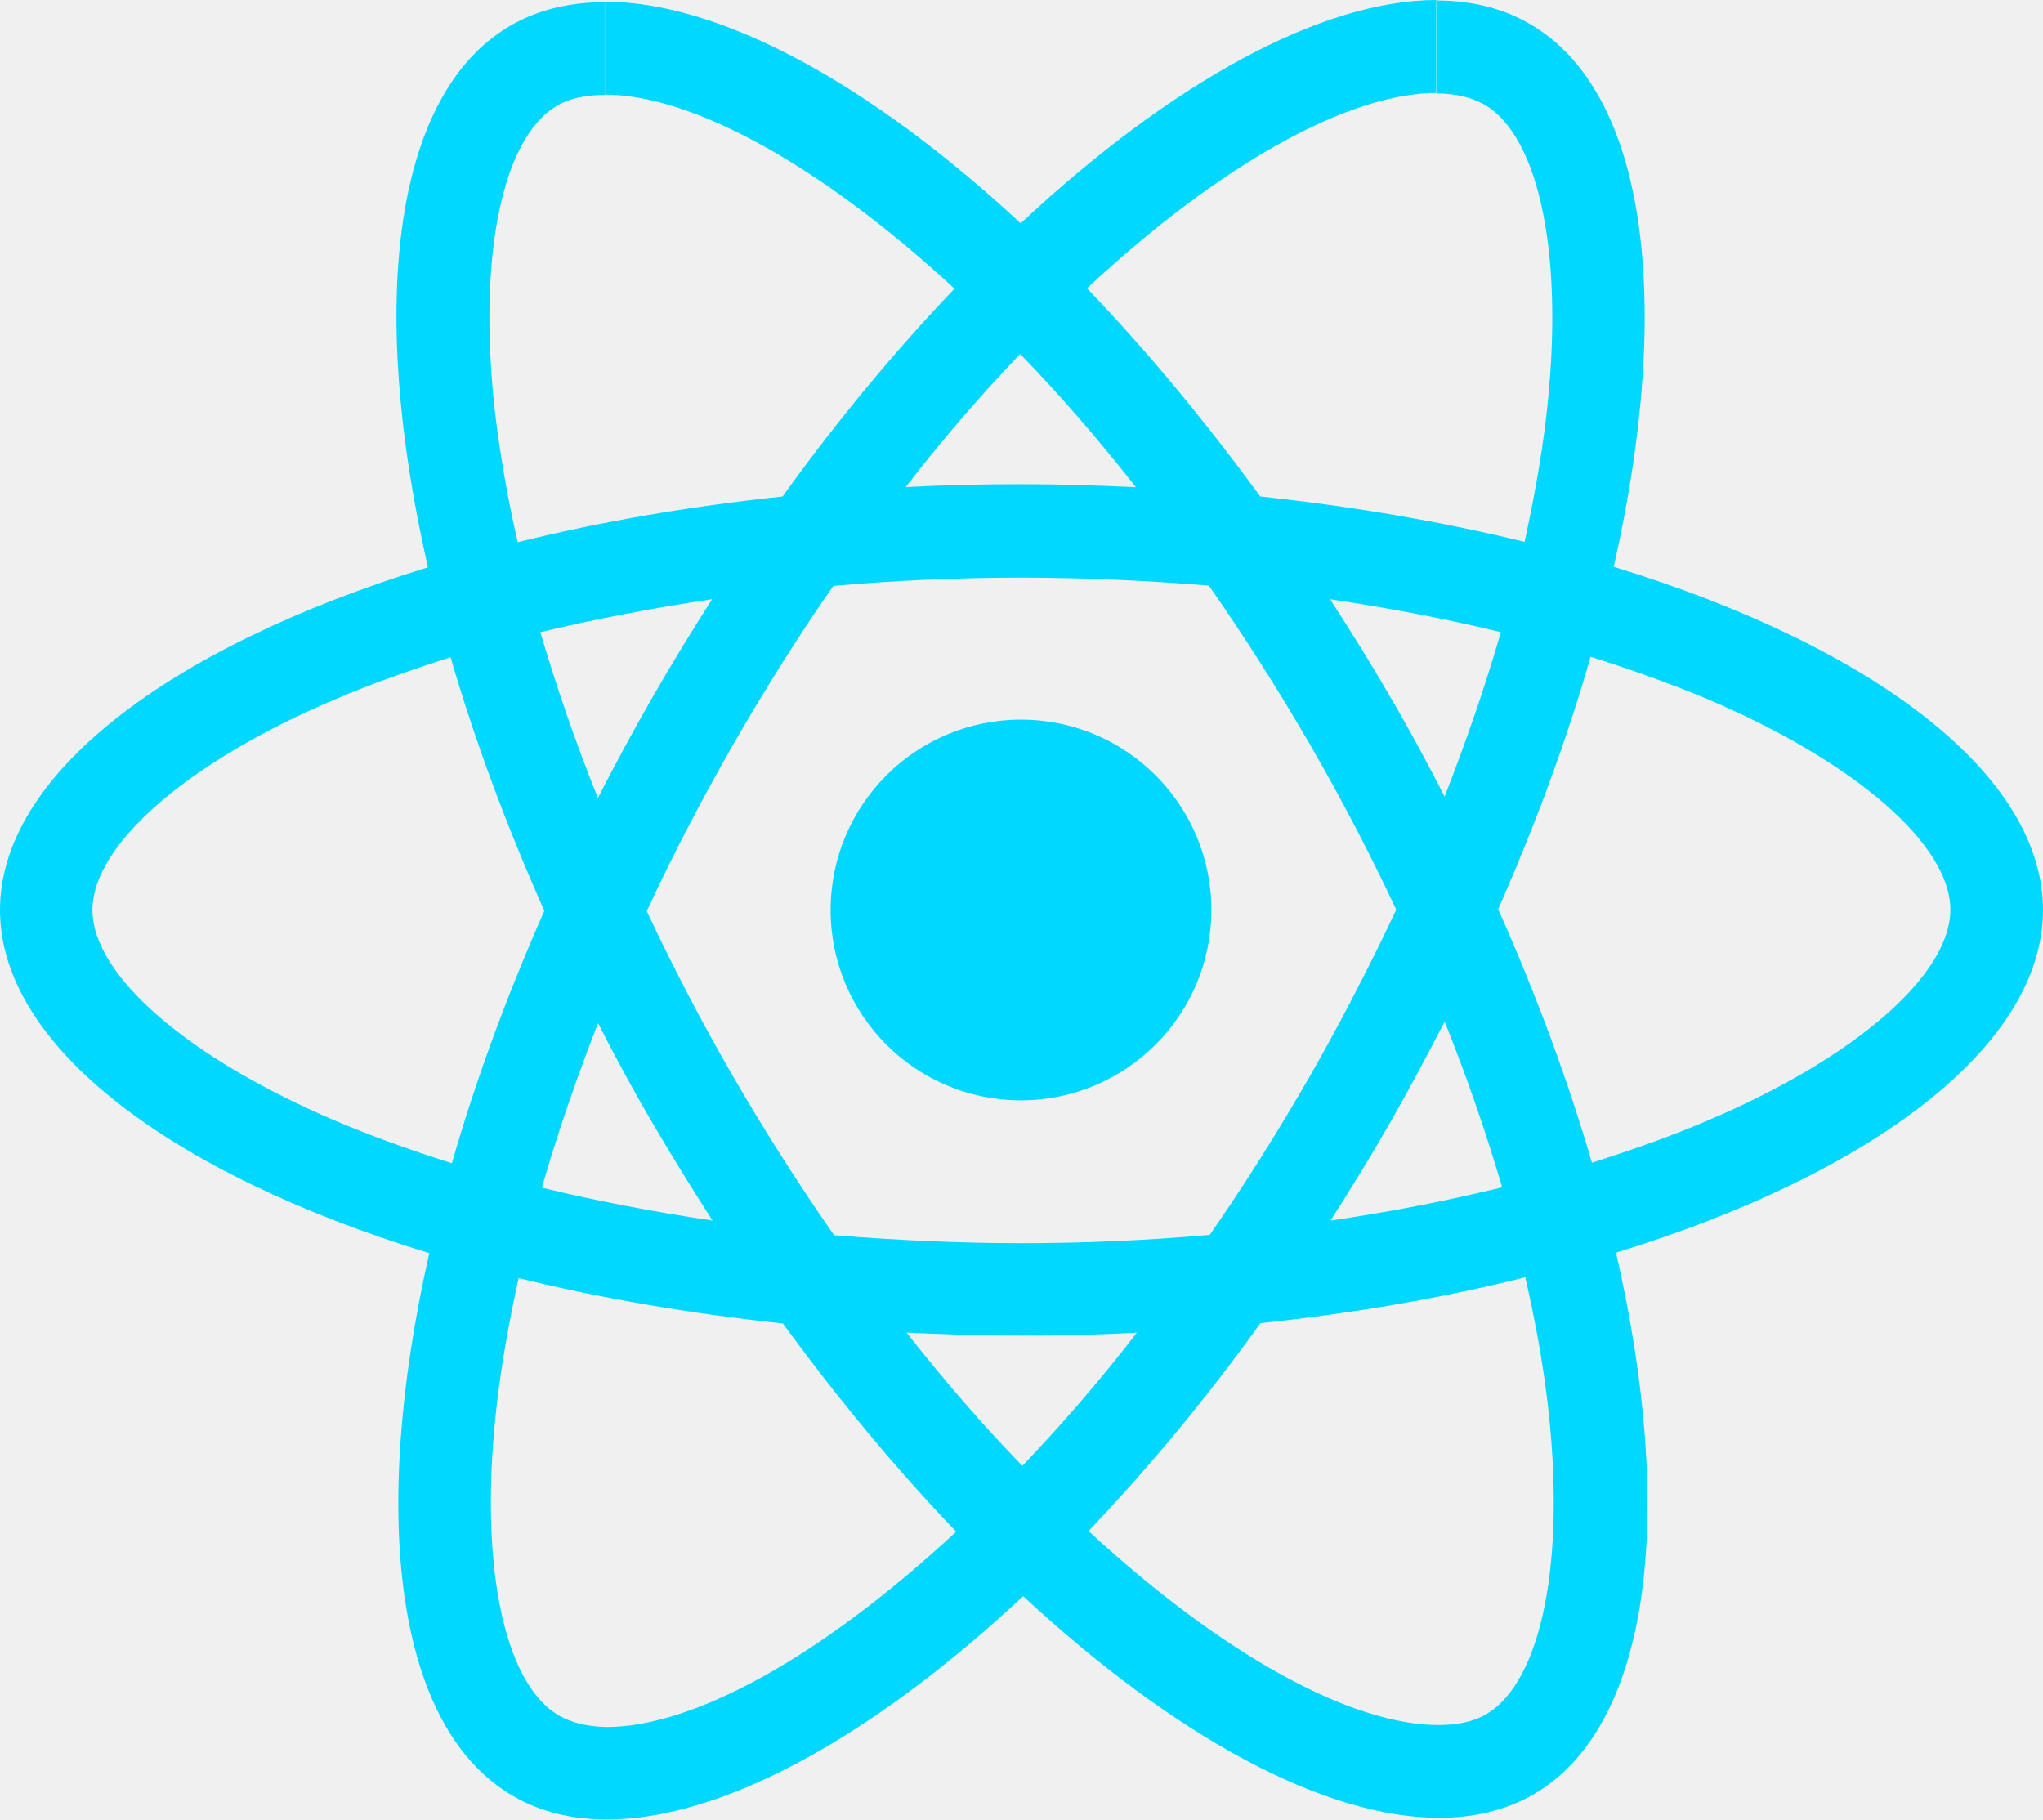
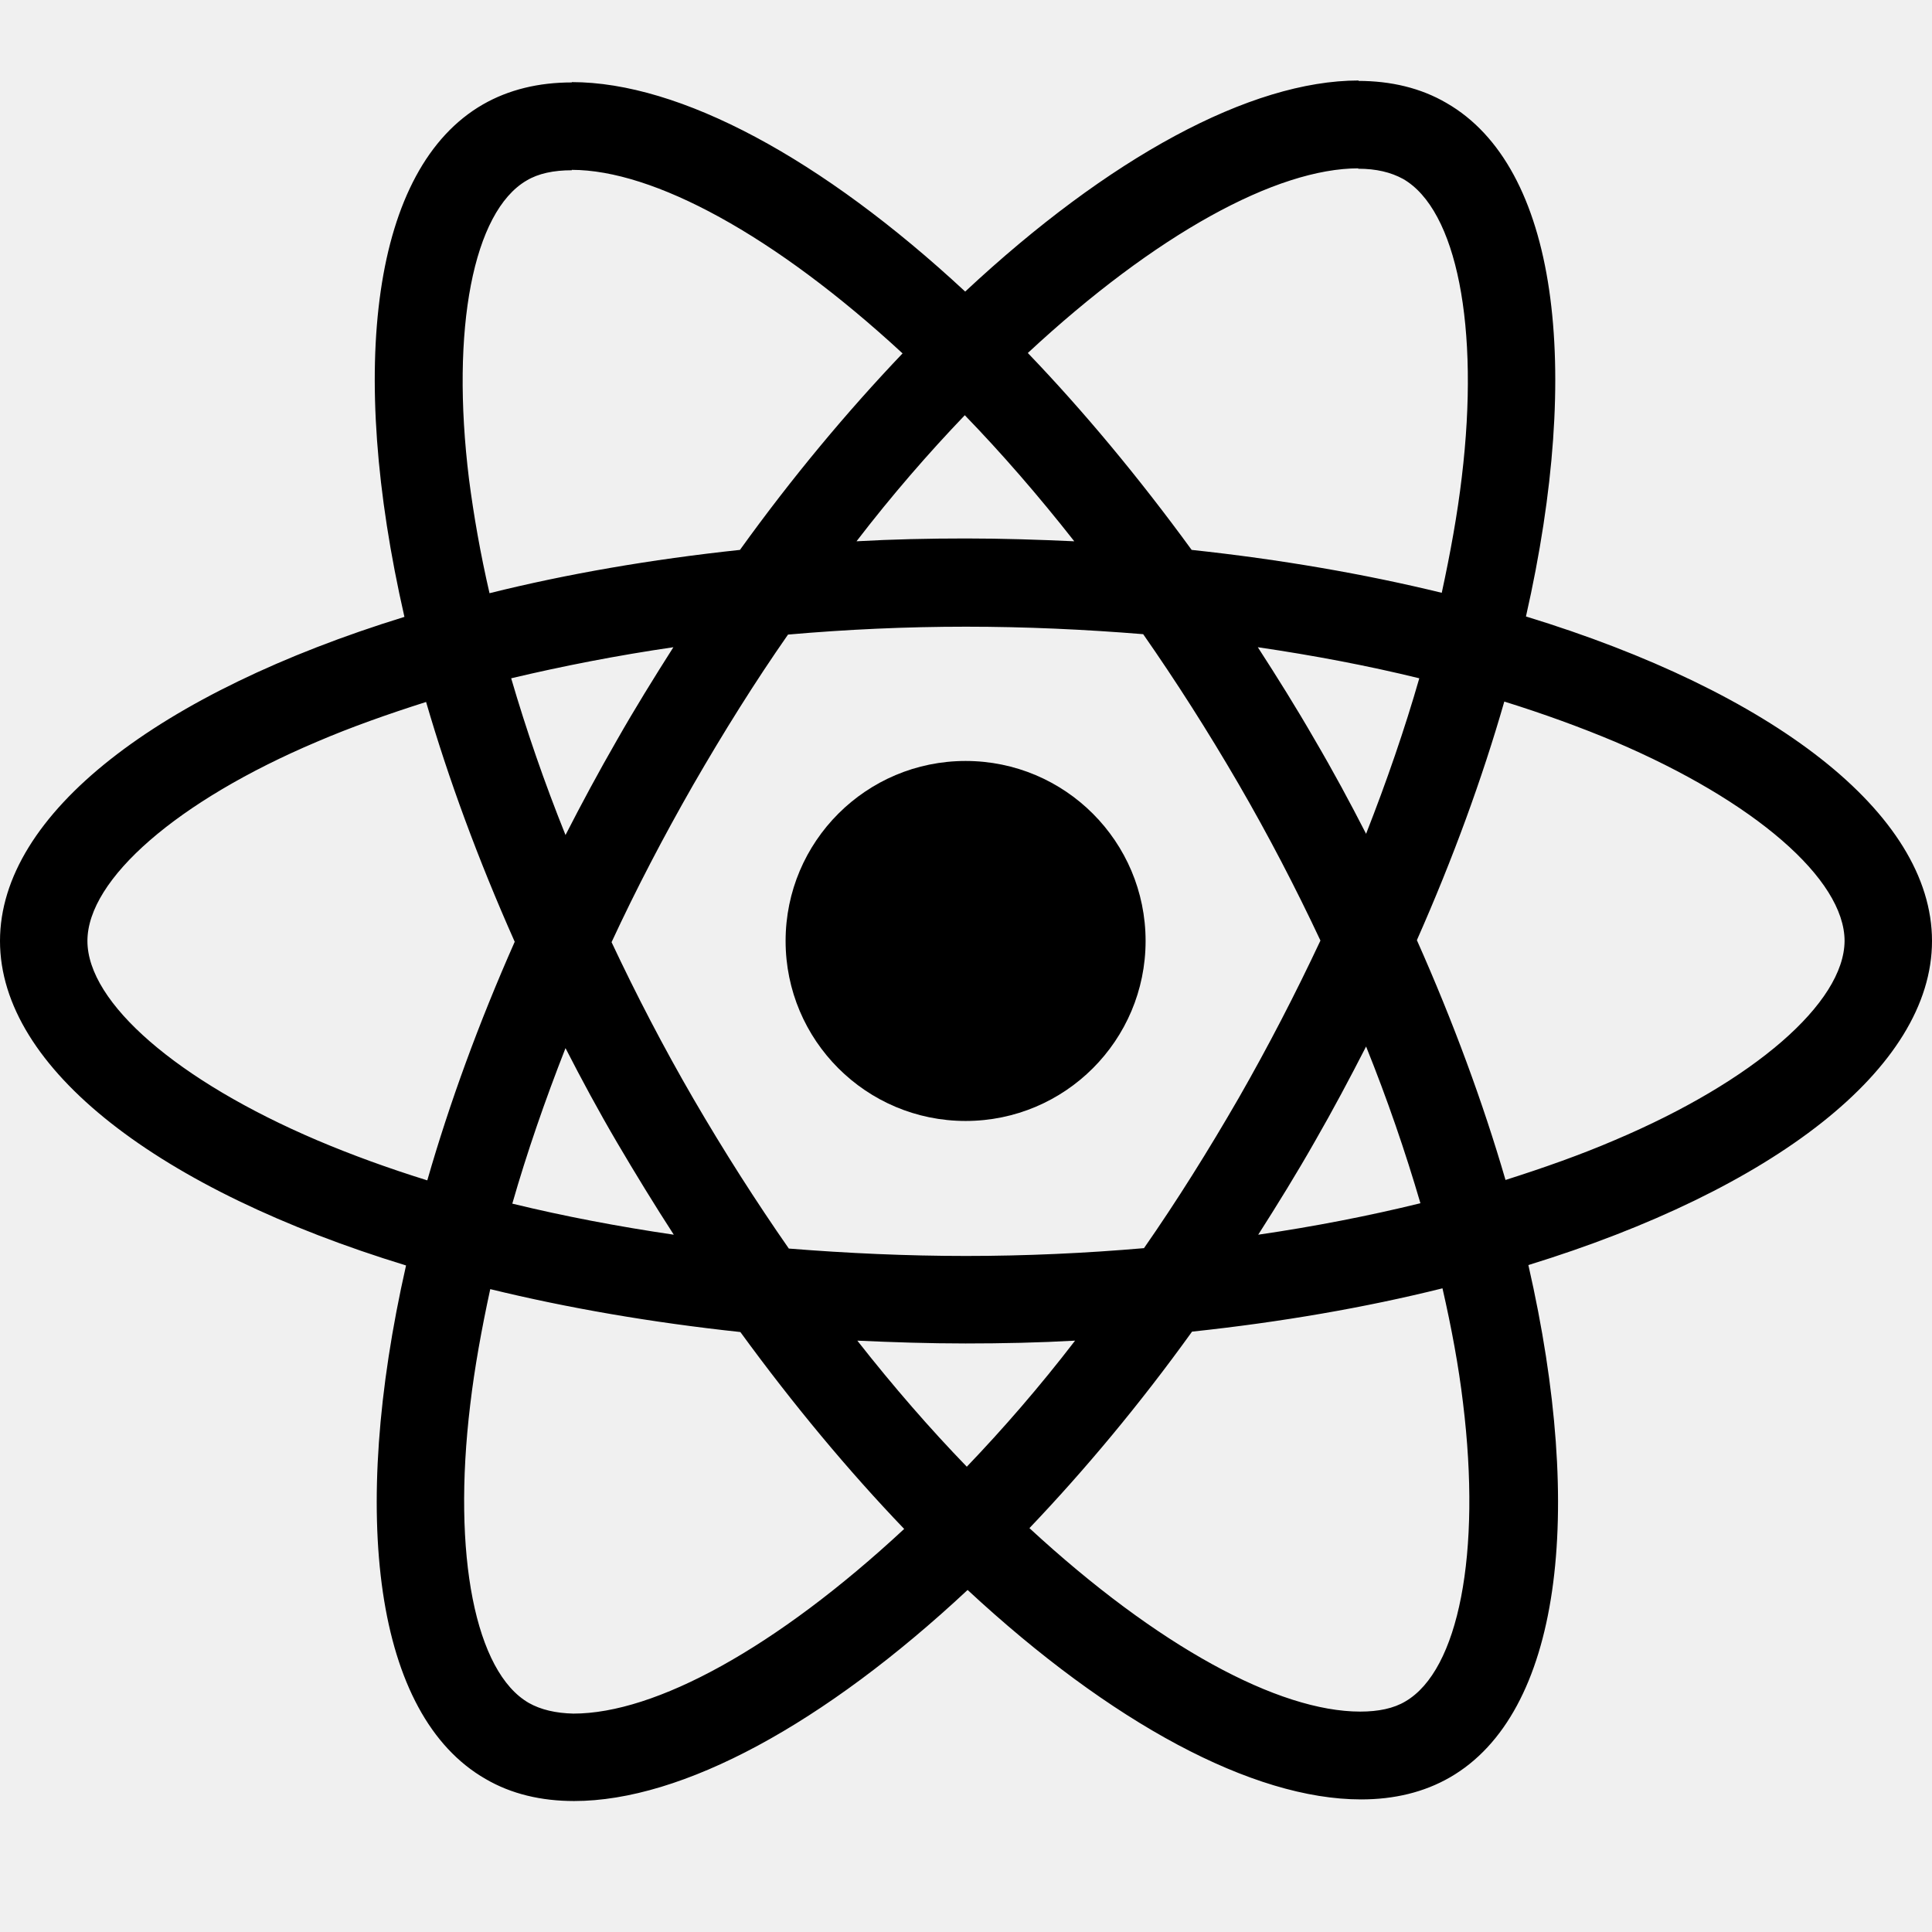
- <svg xmlns="http://www.w3.org/2000/svg" version="1.1" id="Layer_1" x="0px" y="0px" viewBox="0 0 122.88 109.43" style="enable-background:new 0 0 122.88 109.43" xml:space="preserve">
-   <style type="text/css">.st0{fill-rule:evenodd;clip-rule:evenodd;fill:#00D8FF;}</style>
-   <g>
-     <path class="st0" d="M122.88,54.73c0-8.14-10.19-15.85-25.82-20.64c3.61-15.93,2-28.6-5.06-32.66c-1.63-0.95-3.53-1.4-5.61-1.4 v5.59c1.15,0,2.08,0.23,2.86,0.65c3.41,1.95,4.88,9.39,3.73,18.96c-0.28,2.35-0.73,4.83-1.28,7.36c-4.91-1.2-10.27-2.13-15.9-2.73 c-3.38-4.63-6.89-8.84-10.42-12.52C73.54,9.74,81.2,5.59,86.41,5.59V0l0,0c-6.89,0-15.9,4.91-25.02,13.43 C52.27,4.96,43.26,0.1,36.37,0.1v5.59c5.18,0,12.87,4.13,21.04,11.67c-3.51,3.68-7.01,7.86-10.34,12.5 c-5.66,0.6-11.02,1.53-15.93,2.75c-0.58-2.5-1-4.93-1.3-7.26c-1.18-9.57,0.28-17.01,3.66-18.99c0.75-0.45,1.73-0.65,2.88-0.65V0.13 l0,0c-2.1,0-4.01,0.45-5.66,1.4c-7.04,4.06-8.62,16.71-4.98,32.59C10.14,38.92,0,46.61,0,54.73c0,8.14,10.19,15.85,25.82,20.64 c-3.61,15.93-2,28.6,5.06,32.66c1.63,0.95,3.53,1.4,5.64,1.4c6.89,0,15.9-4.91,25.02-13.43c9.12,8.47,18.13,13.33,25.02,13.33 c2.1,0,4.01-0.45,5.66-1.4c7.04-4.06,8.62-16.71,4.98-32.59C112.74,70.56,122.88,62.84,122.88,54.73L122.88,54.73z M72.86,54.73 c0-6.32-5.12-11.45-11.45-11.45c-6.32,0-11.45,5.12-11.45,11.45s5.12,11.45,11.45,11.45C67.74,66.17,72.86,61.05,72.86,54.73 L72.86,54.73z M36.34,0.1L36.34,0.1L36.34,0.1L36.34,0.1z M90.27,38.02c-0.93,3.23-2.08,6.56-3.38,9.89c-1.03-2-2.1-4.01-3.28-6.01 c-1.15-2-2.38-3.96-3.61-5.86C83.56,36.57,86.99,37.22,90.27,38.02L90.27,38.02z M78.8,64.7c-1.95,3.38-3.96,6.59-6.04,9.57 c-3.73,0.33-7.51,0.5-11.32,0.5c-3.78,0-7.56-0.18-11.27-0.48c-2.08-2.98-4.11-6.16-6.06-9.52c-1.9-3.28-3.63-6.61-5.21-9.97 c1.55-3.36,3.31-6.71,5.18-9.99c1.95-3.38,3.96-6.59,6.04-9.57c3.73-0.33,7.51-0.5,11.32-0.5c3.78,0,7.56,0.18,11.27,0.48 c2.08,2.98,4.11,6.16,6.06,9.52c1.9,3.28,3.63,6.61,5.21,9.97C82.4,58.06,80.68,61.41,78.8,64.7L78.8,64.7z M86.89,61.44 c1.35,3.36,2.5,6.71,3.46,9.97c-3.28,0.8-6.74,1.48-10.32,2c1.23-1.93,2.45-3.91,3.61-5.94C84.78,65.47,85.86,63.44,86.89,61.44 L86.89,61.44z M61.49,88.16c-2.33-2.4-4.66-5.08-6.96-8.01c2.25,0.1,4.56,0.18,6.89,0.18c2.35,0,4.68-0.05,6.96-0.18 C66.12,83.08,63.79,85.76,61.49,88.16L61.49,88.16z M42.86,73.41c-3.56-0.53-6.99-1.18-10.27-1.98c0.93-3.23,2.08-6.56,3.38-9.89 c1.03,2,2.1,4.01,3.28,6.01C40.43,69.56,41.63,71.51,42.86,73.41L42.86,73.41z M61.36,21.29c2.33,2.4,4.66,5.08,6.96,8.01 c-2.25-0.1-4.56-0.18-6.89-0.18c-2.35,0-4.68,0.05-6.96,0.18C56.73,26.37,59.06,23.69,61.36,21.29L61.36,21.29z M42.83,36.04 c-1.23,1.93-2.45,3.91-3.61,5.94c-1.15,2-2.23,4.01-3.26,6.01c-1.35-3.36-2.5-6.71-3.46-9.97C35.79,37.24,39.25,36.57,42.83,36.04 L42.83,36.04z M20.16,67.4c-8.87-3.78-14.6-8.74-14.6-12.67c0-3.93,5.74-8.92,14.6-12.67c2.15-0.93,4.51-1.75,6.94-2.53 c1.43,4.91,3.31,10.02,5.64,15.25c-2.3,5.21-4.16,10.29-5.56,15.18C24.7,69.18,22.34,68.33,20.16,67.4L20.16,67.4z M33.64,103.19 c-3.41-1.95-4.88-9.39-3.73-18.96c0.28-2.35,0.73-4.83,1.28-7.36c4.91,1.2,10.27,2.13,15.9,2.73c3.38,4.63,6.89,8.84,10.42,12.52 c-8.17,7.59-15.83,11.75-21.04,11.75C35.34,103.84,34.39,103.62,33.64,103.19L33.64,103.19z M93.05,84.11 c1.18,9.57-0.28,17.01-3.66,18.99c-0.75,0.45-1.73,0.65-2.88,0.65c-5.18,0-12.87-4.13-21.04-11.67c3.51-3.68,7.01-7.86,10.34-12.5 c5.66-0.6,11.02-1.53,15.93-2.76C92.32,79.35,92.77,81.78,93.05,84.11L93.05,84.11z M102.69,67.4c-2.15,0.93-4.51,1.75-6.94,2.53 c-1.43-4.91-3.31-10.02-5.64-15.25c2.3-5.21,4.16-10.29,5.56-15.18c2.48,0.78,4.83,1.63,7.04,2.55c8.87,3.78,14.6,8.74,14.6,12.67 C117.29,58.66,111.56,63.64,102.69,67.4L102.69,67.4z" />
+ <svg xmlns="http://www.w3.org/2000/svg" width="800px" height="800px" viewBox="0 0 24 24" fill="none">
+   <g clip-path="url(#clip0)">
+     <path d="M24 11.689C24 10.099 22.009 8.592 18.956 7.658C19.661 4.547 19.348 2.071 17.968 1.279C17.65 1.093 17.278 1.005 16.872 1.005V2.096C17.097 2.096 17.278 2.14 17.43 2.223C18.095 2.605 18.384 4.057 18.159 5.926C18.105 6.386 18.017 6.87 17.91 7.364C16.951 7.13 15.904 6.949 14.803 6.831C14.143 5.926 13.458 5.104 12.768 4.385C14.363 2.903 15.86 2.091 16.877 2.091V1C15.532 1 13.771 1.959 11.99 3.622C10.21 1.969 8.448 1.02 7.103 1.02V2.11C8.116 2.11 9.618 2.918 11.212 4.39C10.527 5.109 9.843 5.926 9.192 6.831C8.086 6.949 7.04 7.13 6.081 7.369C5.968 6.88 5.885 6.406 5.826 5.951C5.596 4.082 5.88 2.629 6.541 2.243C6.687 2.155 6.878 2.115 7.103 2.115V1.024C6.692 1.024 6.32 1.113 5.998 1.298C4.623 2.091 4.315 4.561 5.024 7.663C1.981 8.602 0 10.104 0 11.689C0 13.279 1.991 14.786 5.044 15.72C4.339 18.831 4.652 21.307 6.032 22.099C6.35 22.285 6.722 22.373 7.132 22.373C8.478 22.373 10.239 21.414 12.02 19.751C13.8 21.404 15.561 22.353 16.907 22.353C17.318 22.353 17.689 22.265 18.012 22.079C19.387 21.287 19.695 18.817 18.986 15.715C22.019 14.781 24 13.274 24 11.689ZM17.631 8.426C17.45 9.057 17.225 9.708 16.97 10.358C16.77 9.967 16.559 9.576 16.329 9.184C16.104 8.793 15.865 8.411 15.625 8.04C16.32 8.142 16.99 8.269 17.631 8.426ZM15.39 13.636C15.009 14.296 14.617 14.922 14.211 15.505C13.482 15.568 12.744 15.602 12 15.602C11.261 15.602 10.523 15.568 9.799 15.51C9.393 14.927 8.996 14.306 8.615 13.651C8.243 13.01 7.905 12.359 7.597 11.704C7.901 11.048 8.243 10.393 8.61 9.752C8.991 9.091 9.383 8.465 9.789 7.883C10.518 7.819 11.256 7.785 12 7.785C12.739 7.785 13.477 7.819 14.201 7.878C14.607 8.46 15.004 9.082 15.385 9.737C15.757 10.378 16.095 11.028 16.403 11.684C16.095 12.34 15.757 12.995 15.39 13.636ZM16.97 13C17.234 13.655 17.459 14.311 17.645 14.947C17.005 15.104 16.329 15.236 15.63 15.338C15.87 14.962 16.109 14.575 16.334 14.179C16.559 13.788 16.77 13.391 16.97 13ZM12.01 18.22C11.555 17.75 11.1 17.227 10.65 16.654C11.09 16.674 11.54 16.689 11.995 16.689C12.455 16.689 12.91 16.679 13.355 16.654C12.915 17.227 12.46 17.75 12.01 18.22ZM8.37 15.338C7.676 15.236 7.005 15.108 6.364 14.952C6.545 14.321 6.77 13.67 7.025 13.02C7.225 13.411 7.436 13.802 7.666 14.194C7.896 14.585 8.13 14.967 8.37 15.338ZM11.985 5.158C12.44 5.628 12.895 6.151 13.345 6.724C12.905 6.704 12.455 6.689 12 6.689C11.54 6.689 11.085 6.699 10.64 6.724C11.08 6.151 11.535 5.628 11.985 5.158ZM8.365 8.04C8.126 8.416 7.886 8.803 7.661 9.199C7.436 9.59 7.225 9.982 7.025 10.373C6.761 9.717 6.536 9.062 6.35 8.426C6.991 8.274 7.666 8.142 8.365 8.04ZM3.938 14.164C2.206 13.426 1.086 12.457 1.086 11.689C1.086 10.921 2.206 9.947 3.938 9.214C4.359 9.033 4.819 8.871 5.293 8.72C5.572 9.678 5.939 10.676 6.394 11.699C5.944 12.716 5.582 13.709 5.308 14.663C4.823 14.512 4.364 14.345 3.938 14.164ZM6.57 21.155C5.905 20.773 5.616 19.32 5.841 17.452C5.895 16.992 5.983 16.508 6.09 16.014C7.049 16.248 8.096 16.429 9.197 16.547C9.857 17.452 10.542 18.273 11.232 18.993C9.637 20.475 8.14 21.287 7.123 21.287C6.903 21.282 6.717 21.238 6.57 21.155ZM18.174 17.427C18.404 19.296 18.12 20.749 17.459 21.135C17.313 21.223 17.122 21.262 16.897 21.262C15.884 21.262 14.382 20.455 12.788 18.983C13.473 18.264 14.157 17.447 14.808 16.542C15.914 16.424 16.96 16.243 17.919 16.004C18.032 16.498 18.12 16.972 18.174 17.427ZM20.057 14.164C19.636 14.345 19.177 14.507 18.702 14.658C18.423 13.7 18.056 12.702 17.601 11.679C18.051 10.662 18.413 9.669 18.687 8.715C19.172 8.866 19.631 9.033 20.062 9.214C21.794 9.952 22.914 10.921 22.914 11.689C22.909 12.457 21.789 13.431 20.057 14.164Z" fill="#000000" />
+     <path d="M11.995 13.925C13.23 13.925 14.231 12.924 14.231 11.689C14.231 10.454 13.23 9.453 11.995 9.453C10.76 9.453 9.759 10.454 9.759 11.689C9.759 12.924 10.76 13.925 11.995 13.925Z" fill="#000000" />
  </g>
+   <defs>
+     <clipPath id="clip0">
+       <rect width="24" height="24" fill="white" />
+     </clipPath>
+   </defs>
</svg>
